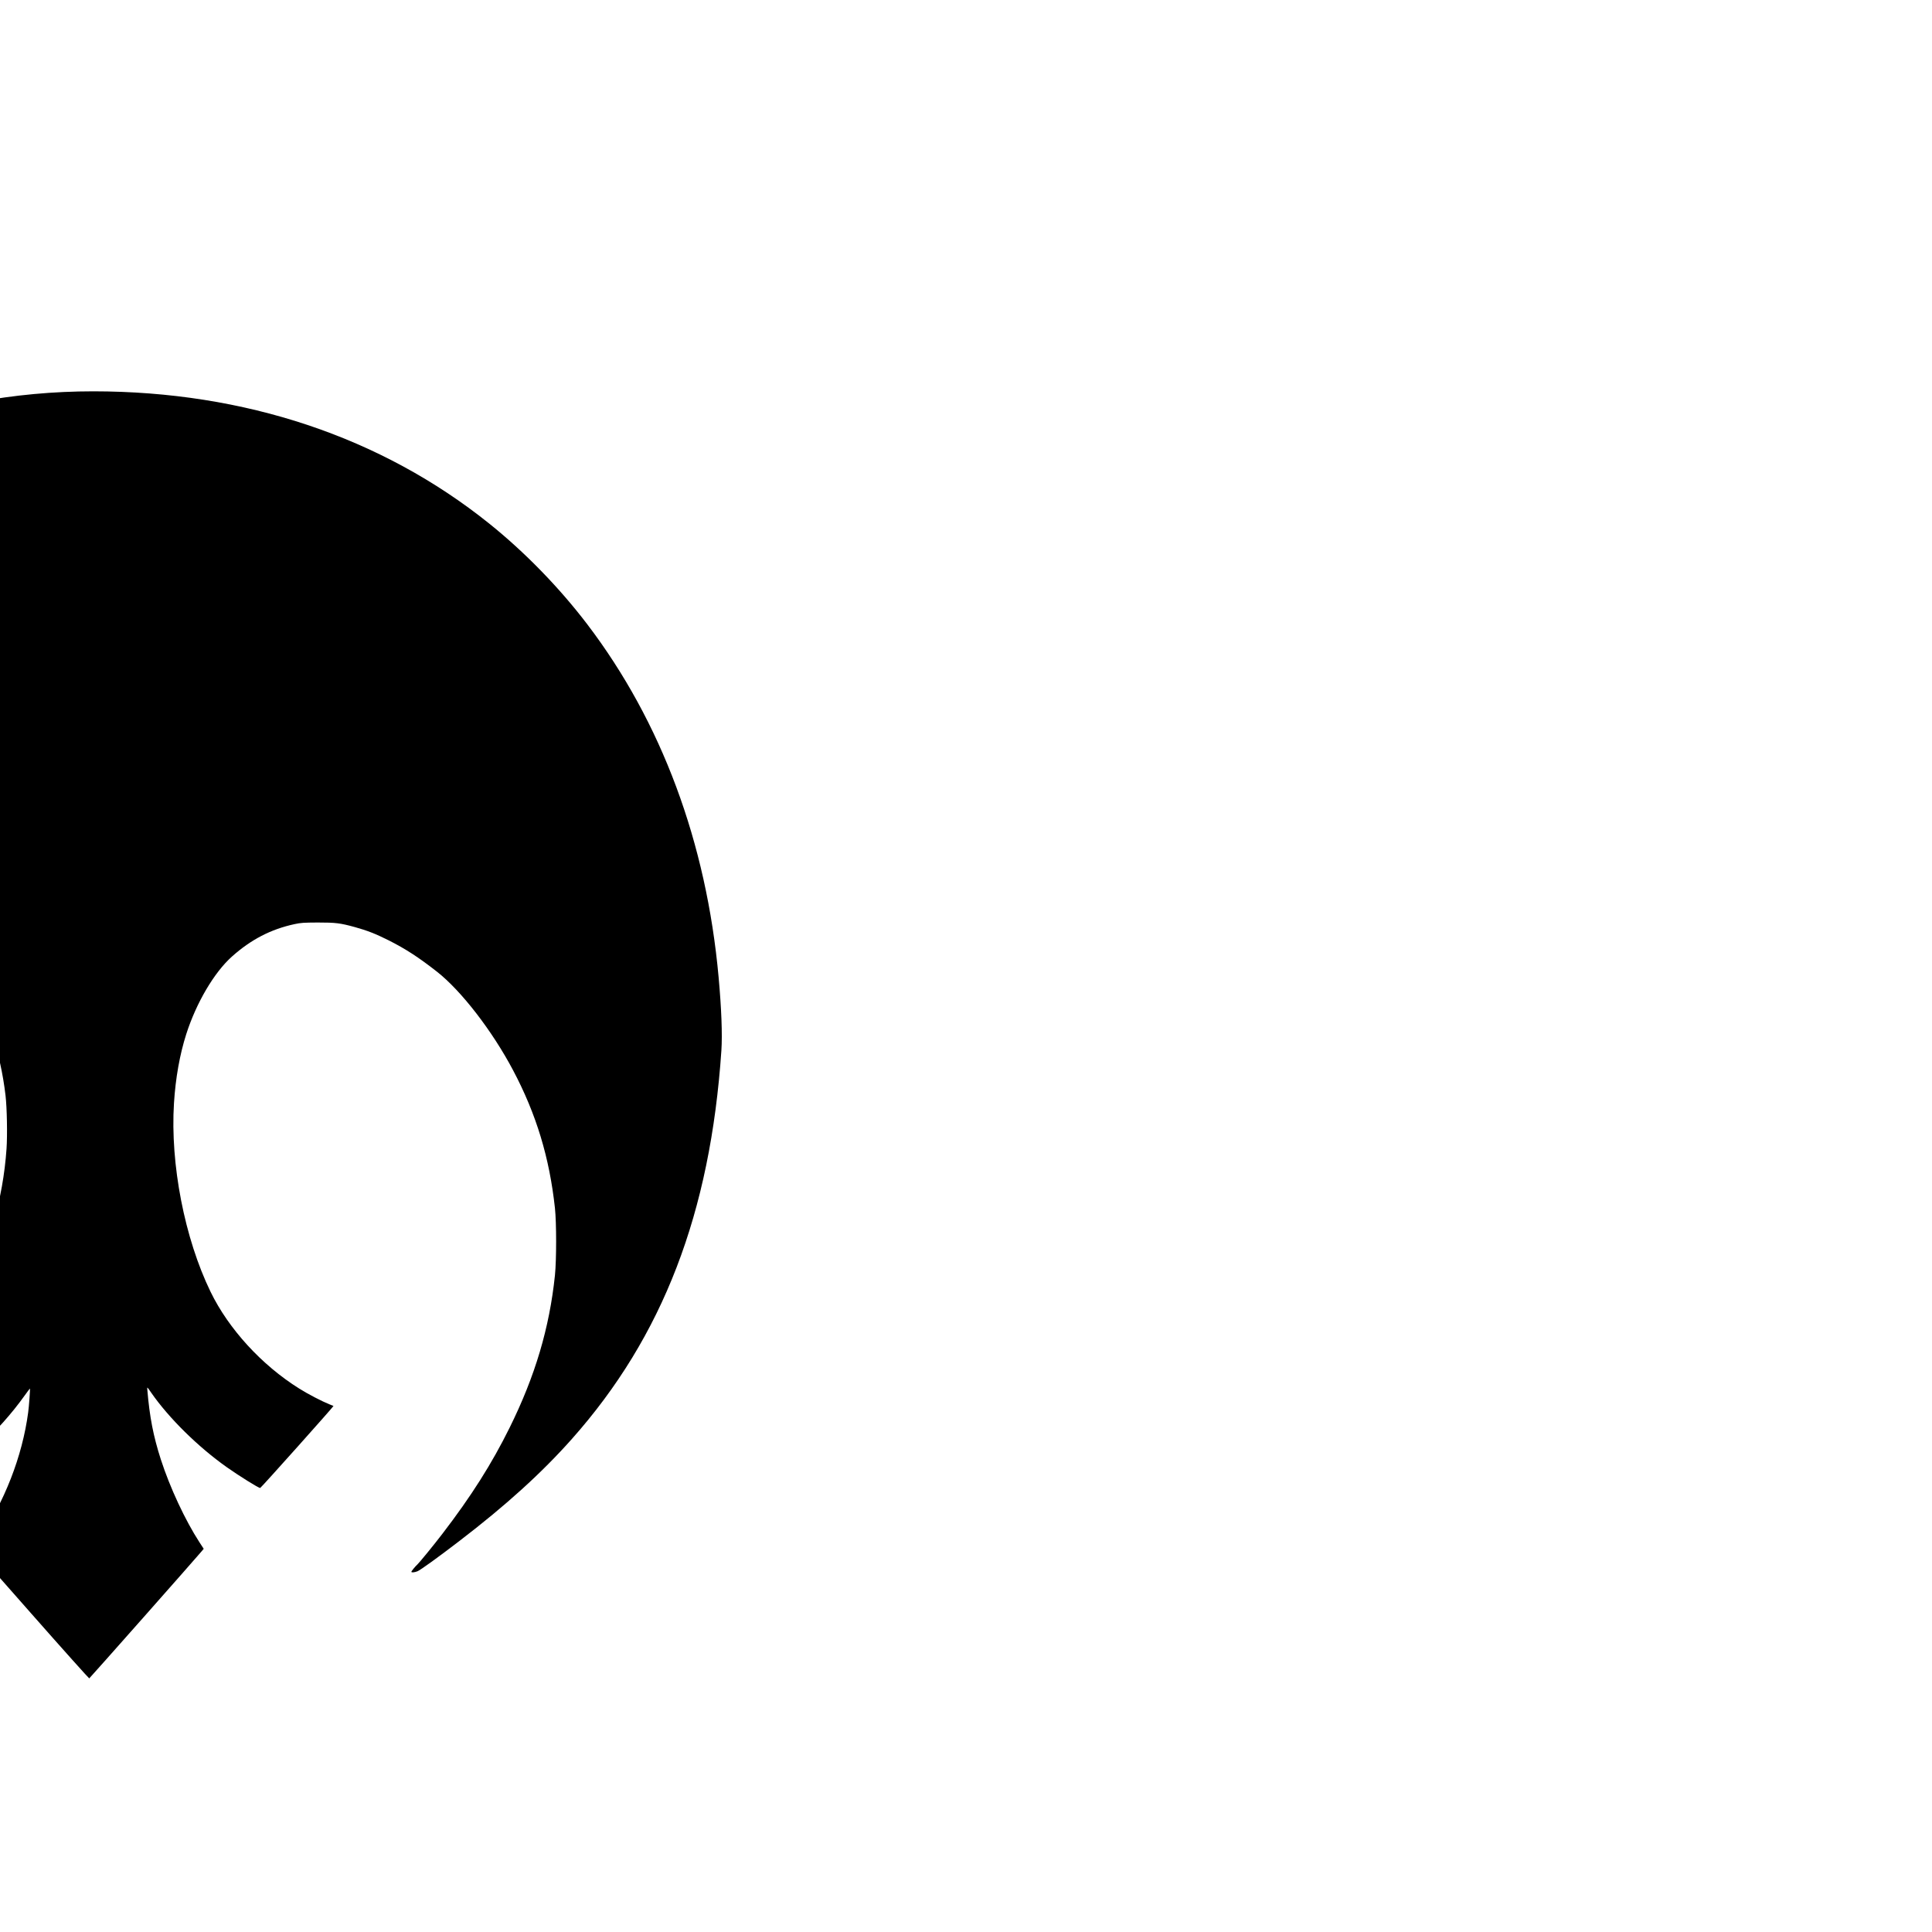
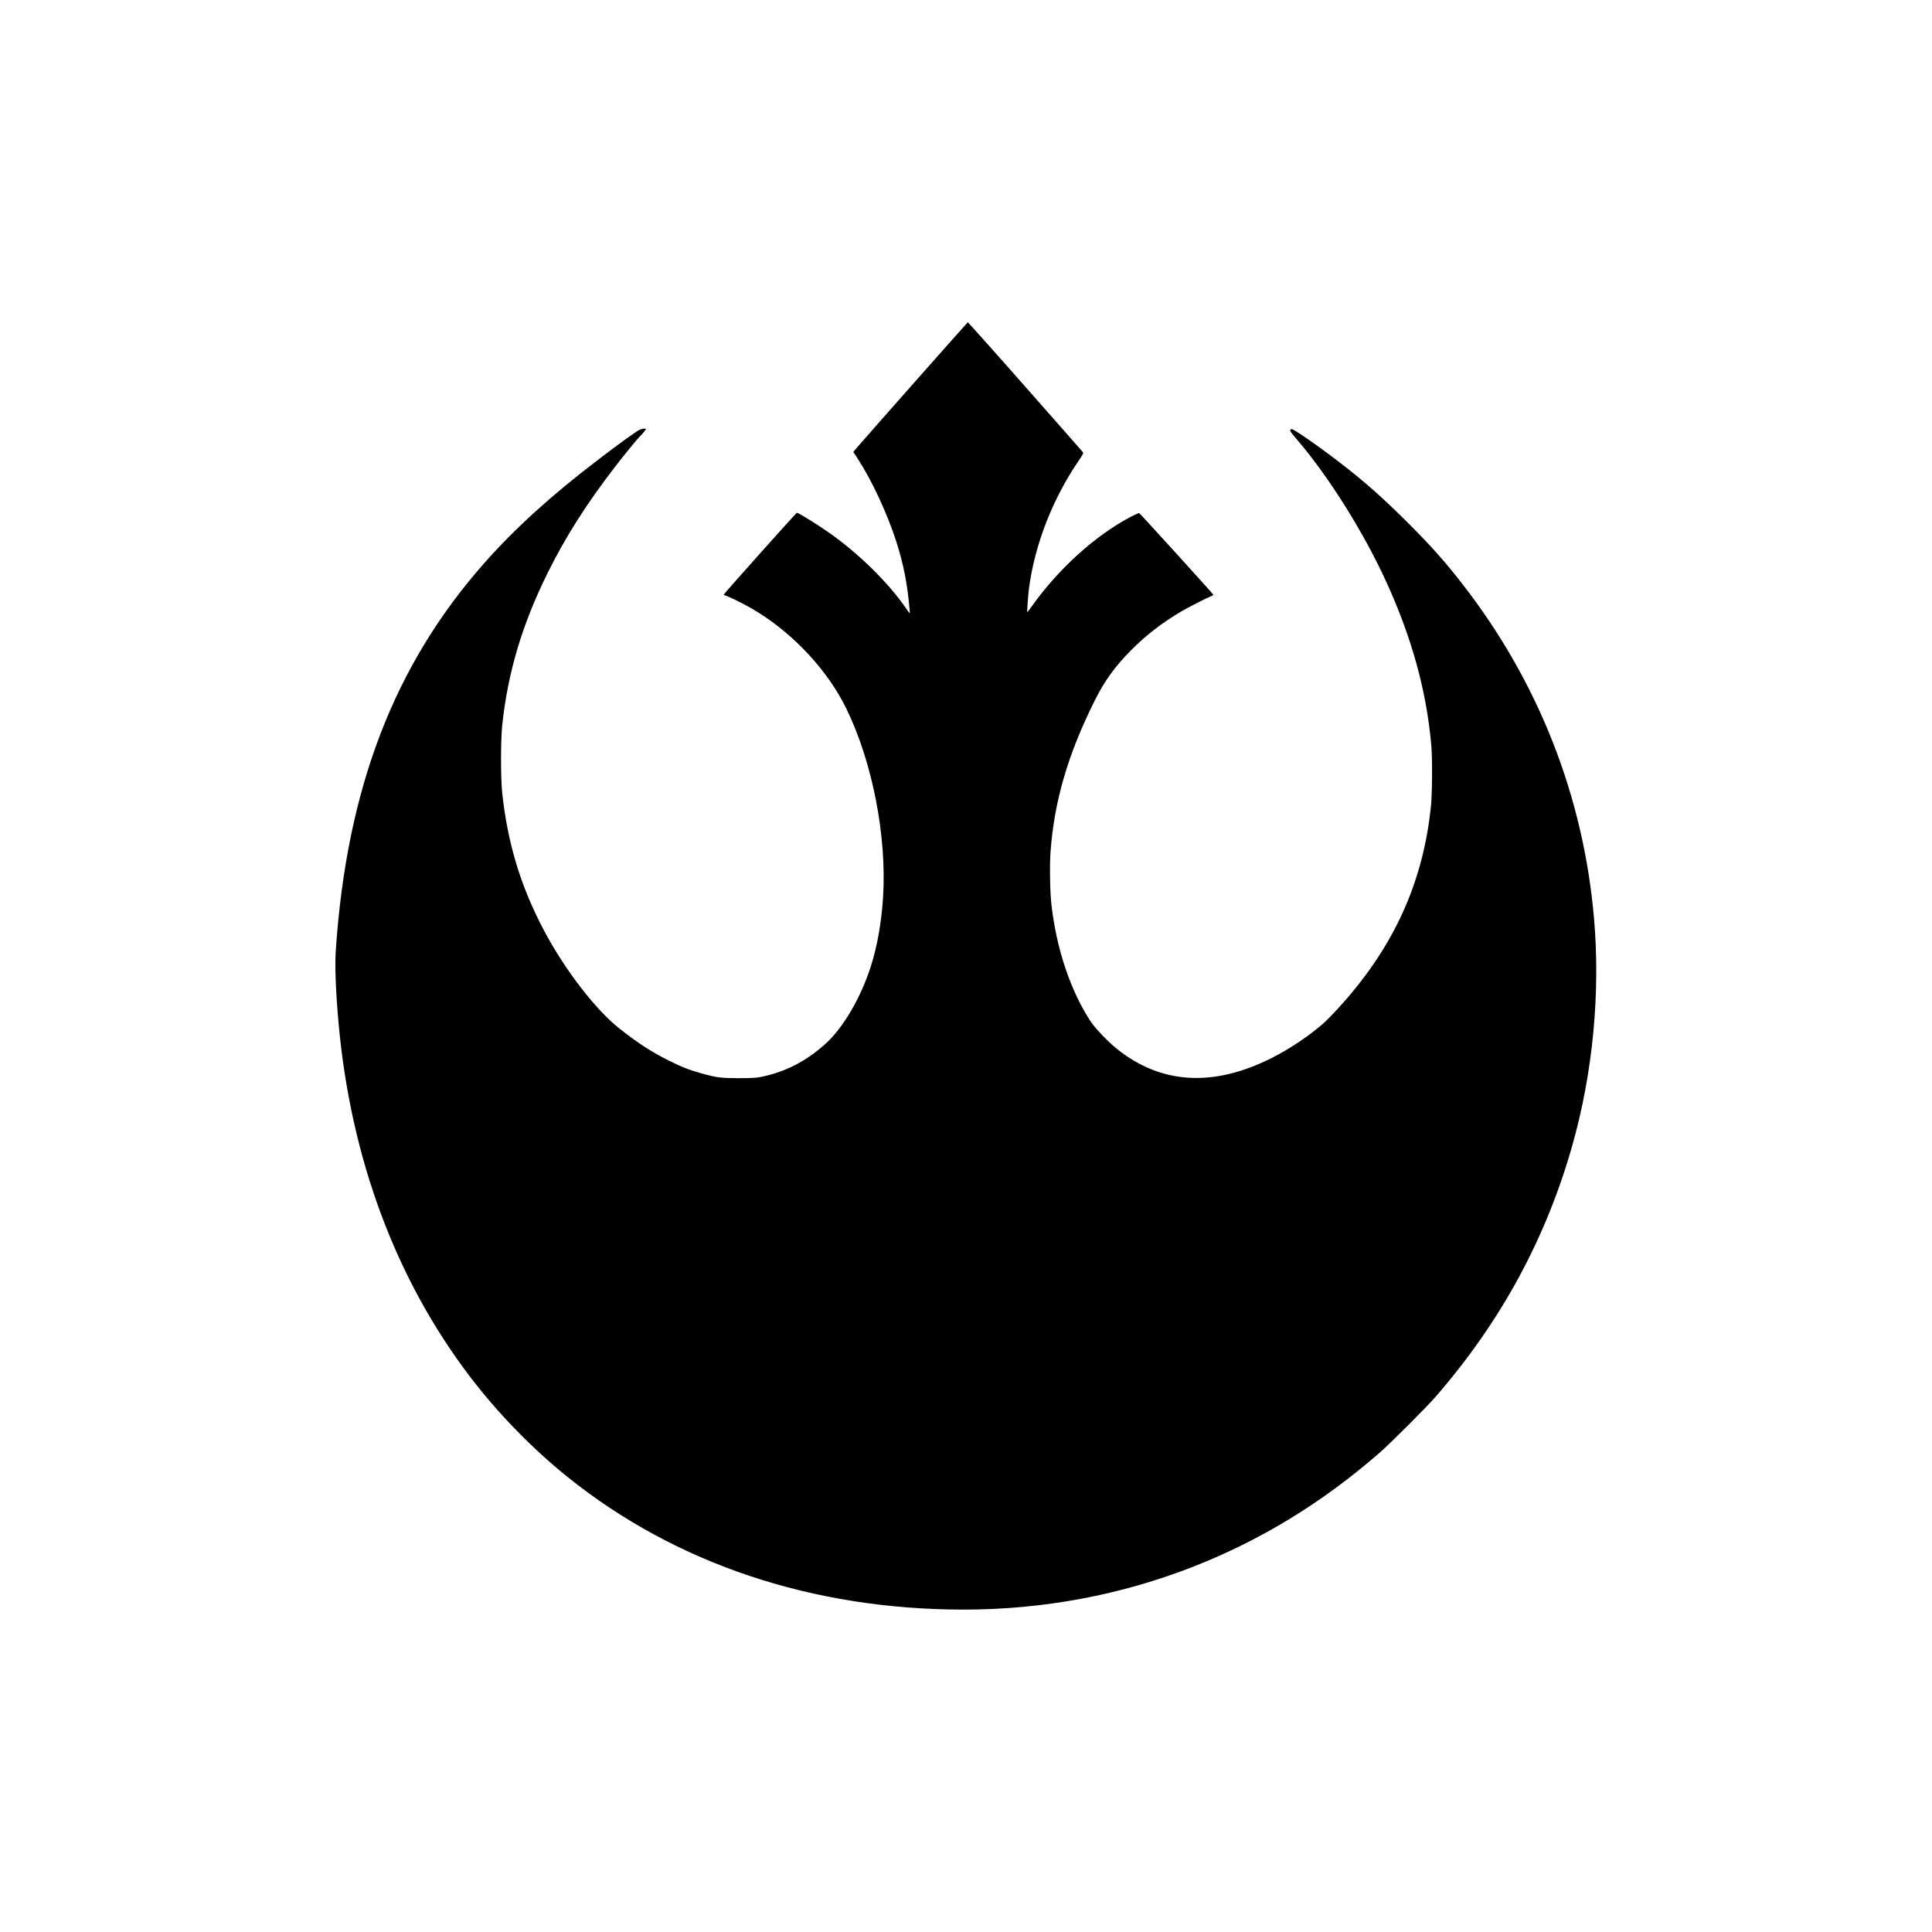
<svg xmlns="http://www.w3.org/2000/svg" version="1.1" id="svg2" x="0px" y="0px" viewBox="444 -354 1500 1500" style="enable-background:new 444 -354 1500 1500;" xml:space="preserve">
-   <path id="path4" d="M468.736 899.277c-24.218-27.443-44.339-50.33-44.698-50.842-0.614-0.87-0.205-1.638 3.123-6.502 20.326-29.747 34.15-65.178 38.707-99.277 0.614-4.352 1.638-18.33 1.382-18.586-0.102-0.051-1.843 2.253-3.891 5.12-20.787 29.133-49.050 54.63-76.646 69.12-3.174 1.69-6.144 2.97-6.502 2.816-0.666-0.256-57.242-62.464-57.549-63.283-0.051-0.256 0.614-0.717 1.536-1.075 3.379-1.331 18.022-8.755 22.835-11.571 15.155-8.909 27.904-18.739 39.782-30.669 12.032-12.083 20.326-23.501 27.699-38.298 21.043-41.933 31.795-78.797 34.56-118.374 0.717-10.598 0.358-31.488-0.768-41.216-3.994-34.202-14.797-66.253-30.413-90.061-3.328-5.069-13.773-16.026-20.275-21.248-34.304-27.546-74.65-30.003-120.115-7.219-14.234 7.117-30.003 17.766-40.96 27.597-3.738 3.328-14.029 14.387-19.814 21.299-36.864 43.827-57.037 90.573-62.925 145.664-1.075 10.086-1.28 38.451-0.307 48.896 3.84 42.035 14.95 82.381 34.355 125.184 17.818 39.168 45.517 83.354 70.451 112.282 4.966 5.734 5.632 7.27 3.277 7.27-1.741 0-21.35-13.619-37.734-26.266-18.995-14.643-32.922-26.982-52.122-46.131-18.483-18.483-29.030-30.31-42.598-47.77-58.931-75.725-93.952-164.659-102.246-259.738-5.018-57.805 0.87-119.706 16.845-175.974 20.582-72.755 55.552-137.011 105.933-194.97 8.090-9.318 34.97-36.147 44.134-44.134 44.39-38.554 91.597-67.43 143.872-87.962 56.576-22.221 116.89-33.536 178.893-33.536 117.504 0.051 223.437 35.43 307.251 102.656 27.699 22.221 54.579 49.869 76.237 78.336 57.6 75.725 92.416 169.318 101.888 273.92 2.202 24.371 2.97 44.493 2.15 56.832-8.55 126.259-45.466 222.157-116.019 301.568-23.347 26.317-51.405 51.763-87.552 79.411-16.333 12.544-30.208 22.528-32.41 23.398-2.355 0.922-4.71 1.126-4.71 0.41 0-0.512 3.072-4.301 4.557-5.581 1.536-1.382 13.056-15.462 19.507-23.91 22.426-29.235 38.349-54.374 52.224-82.432 19.814-40.038 30.925-77.466 35.174-118.272 1.229-12.083 1.229-40.602 0-52.224-4.25-39.168-14.438-72.858-32.512-107.008-16.179-30.618-40.346-61.85-59.136-76.544-14.387-11.264-24.371-17.715-37.478-24.32-10.086-5.069-16.691-7.629-26.112-10.24-11.52-3.174-15.053-3.584-28.928-3.584-11.059 0.051-13.158 0.205-17.92 1.229-18.534 3.994-33.894 11.981-48.742 25.242-13.773 12.339-27.597 35.84-35.379 60.058-5.069 15.821-8.346 34.15-9.574 53.76-2.97 47.258 8.243 104.96 28.416 146.432 14.029 28.877 39.731 56.934 68.813 75.11 6.605 4.198 18.125 10.138 23.347 12.186 1.69 0.666 3.174 1.28 3.277 1.331 0.307 0.256-56.371 63.693-56.934 63.693-1.28 0-16.384-9.421-25.958-16.179-22.272-15.77-44.902-38.042-58.624-57.805-3.328-4.813-3.226-4.762-3.021-2.202 1.792 21.248 4.659 35.891 10.496 54.067 7.066 21.811 18.842 47.104 30.003 64.307l3.277 5.018-1.792 2.15c-5.325 6.349-86.682 98.304-87.091 98.458-0.256 0.051-20.326-22.323-44.544-49.818z" />
+   <path id="path4" d="M1240-53.8c24.2,27.4,44.3,50.3,44.7,50.8c0.6,0.9,0.2,1.6-3.1,6.5  c-20.3,29.7-34.2,65.2-38.7,99.3c-0.6,4.4-1.6,18.3-1.4,18.6c0.1,0.1,1.8-2.3,3.9-5.1c20.8-29.1,49.1-54.6,76.6-69.1  c3.2-1.7,6.1-3,6.5-2.8c0.7,0.3,57.2,62.5,57.5,63.3c0.1,0.3-0.6,0.7-1.5,1.1c-3.4,1.3-18,8.8-22.8,11.6  c-15.2,8.9-27.9,18.7-39.8,30.7c-12,12.1-20.3,23.5-27.7,38.3c-21,41.9-31.8,78.8-34.6,118.4c-0.7,10.6-0.4,31.5,0.8,41.2  c4,34.2,14.8,66.3,30.4,90.1c3.3,5.1,13.8,16,20.3,21.2c34.3,27.5,74.7,30,120.1,7.2c14.2-7.1,30-17.8,41-27.6  c3.7-3.3,14-14.4,19.8-21.3c36.9-43.8,57-90.6,62.9-145.7c1.1-10.1,1.3-38.5,0.3-48.9c-3.8-42-15-82.4-34.4-125.2  c-17.8-39.2-45.5-83.4-70.5-112.3c-5-5.7-5.6-7.3-3.3-7.3c1.7,0,21.3,13.6,37.7,26.3c19,14.6,32.9,27,52.1,46.1  c18.5,18.5,29,30.3,42.6,47.8c58.9,75.7,94,164.7,102.2,259.7c5,57.8-0.9,119.7-16.8,176c-20.6,72.8-55.6,137-105.9,195  c-8.1,9.3-35,36.1-44.1,44.1c-44.4,38.6-91.6,67.4-143.9,88c-56.6,22.2-116.9,33.5-178.9,33.5C1074.7,895.6,968.8,860.2,885,793  c-27.7-22.2-54.6-49.9-76.2-78.3c-57.6-75.7-92.4-169.3-101.9-273.9c-2.2-24.4-3-44.5-2.2-56.8c8.5-126.3,45.5-222.2,116-301.6  c23.3-26.3,51.4-51.8,87.6-79.4c16.3-12.5,30.2-22.5,32.4-23.4c2.4-0.9,4.7-1.1,4.7-0.4c0,0.5-3.1,4.3-4.6,5.6  c-1.5,1.4-13.1,15.5-19.5,23.9C898.9,37.8,883,63,869.1,91c-19.8,40-30.9,77.5-35.2,118.3c-1.2,12.1-1.2,40.6,0,52.2  c4.2,39.2,14.4,72.9,32.5,107c16.2,30.6,40.3,61.9,59.1,76.5c14.4,11.3,24.4,17.7,37.5,24.3c10.1,5.1,16.7,7.6,26.1,10.2  c11.5,3.2,15.1,3.6,28.9,3.6c11.1-0.1,13.2-0.2,17.9-1.2c18.5-4,33.9-12,48.7-25.2c13.8-12.3,27.6-35.8,35.4-60.1  c5.1-15.8,8.3-34.1,9.6-53.8c3-47.3-8.2-105-28.4-146.4c-14-28.9-39.7-56.9-68.8-75.1c-6.6-4.2-18.1-10.1-23.3-12.2  c-1.7-0.7-3.2-1.3-3.3-1.3c-0.3-0.3,56.4-63.7,56.9-63.7c1.3,0,16.4,9.4,26,16.2c22.3,15.8,44.9,38,58.6,57.8c3.3,4.8,3.2,4.8,3,2.2  c-1.8-21.2-4.7-35.9-10.5-54.1c-7.1-21.8-18.8-47.1-30-64.3l-3.3-5l1.8-2.2c5.3-6.3,86.7-98.3,87.1-98.5  C1195.7-103.7,1215.8-81.3,1240-53.8L1240-53.8z" />
</svg>
